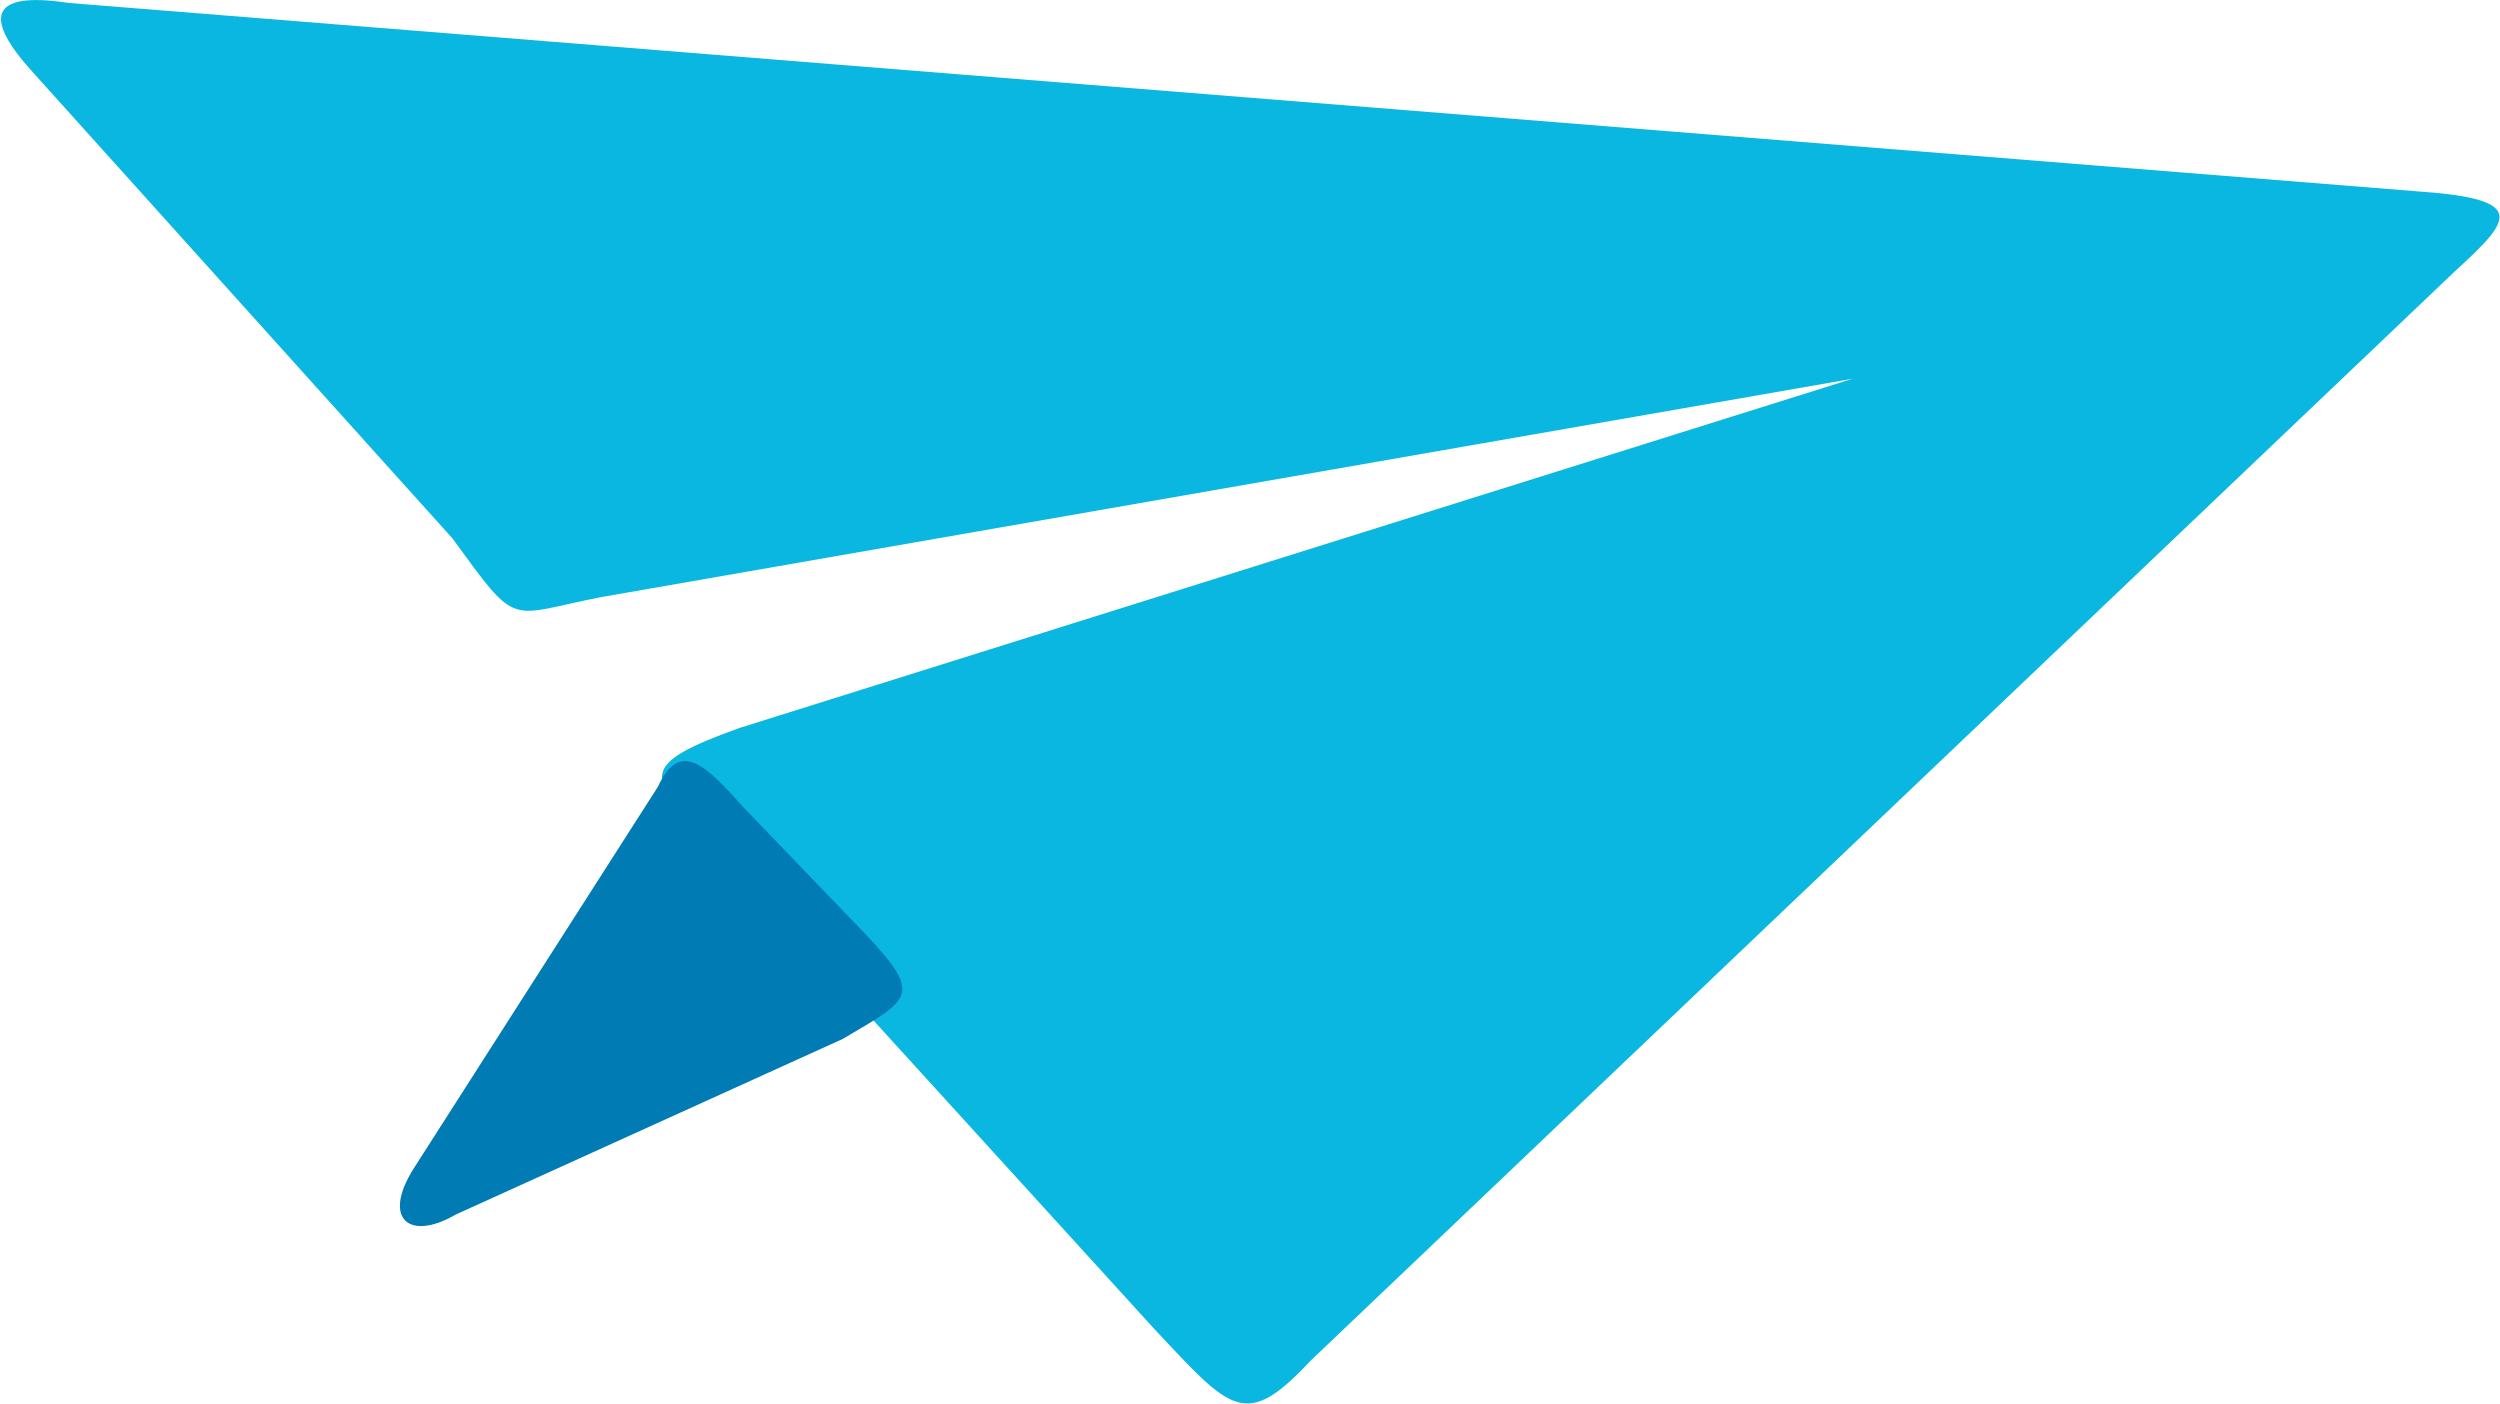
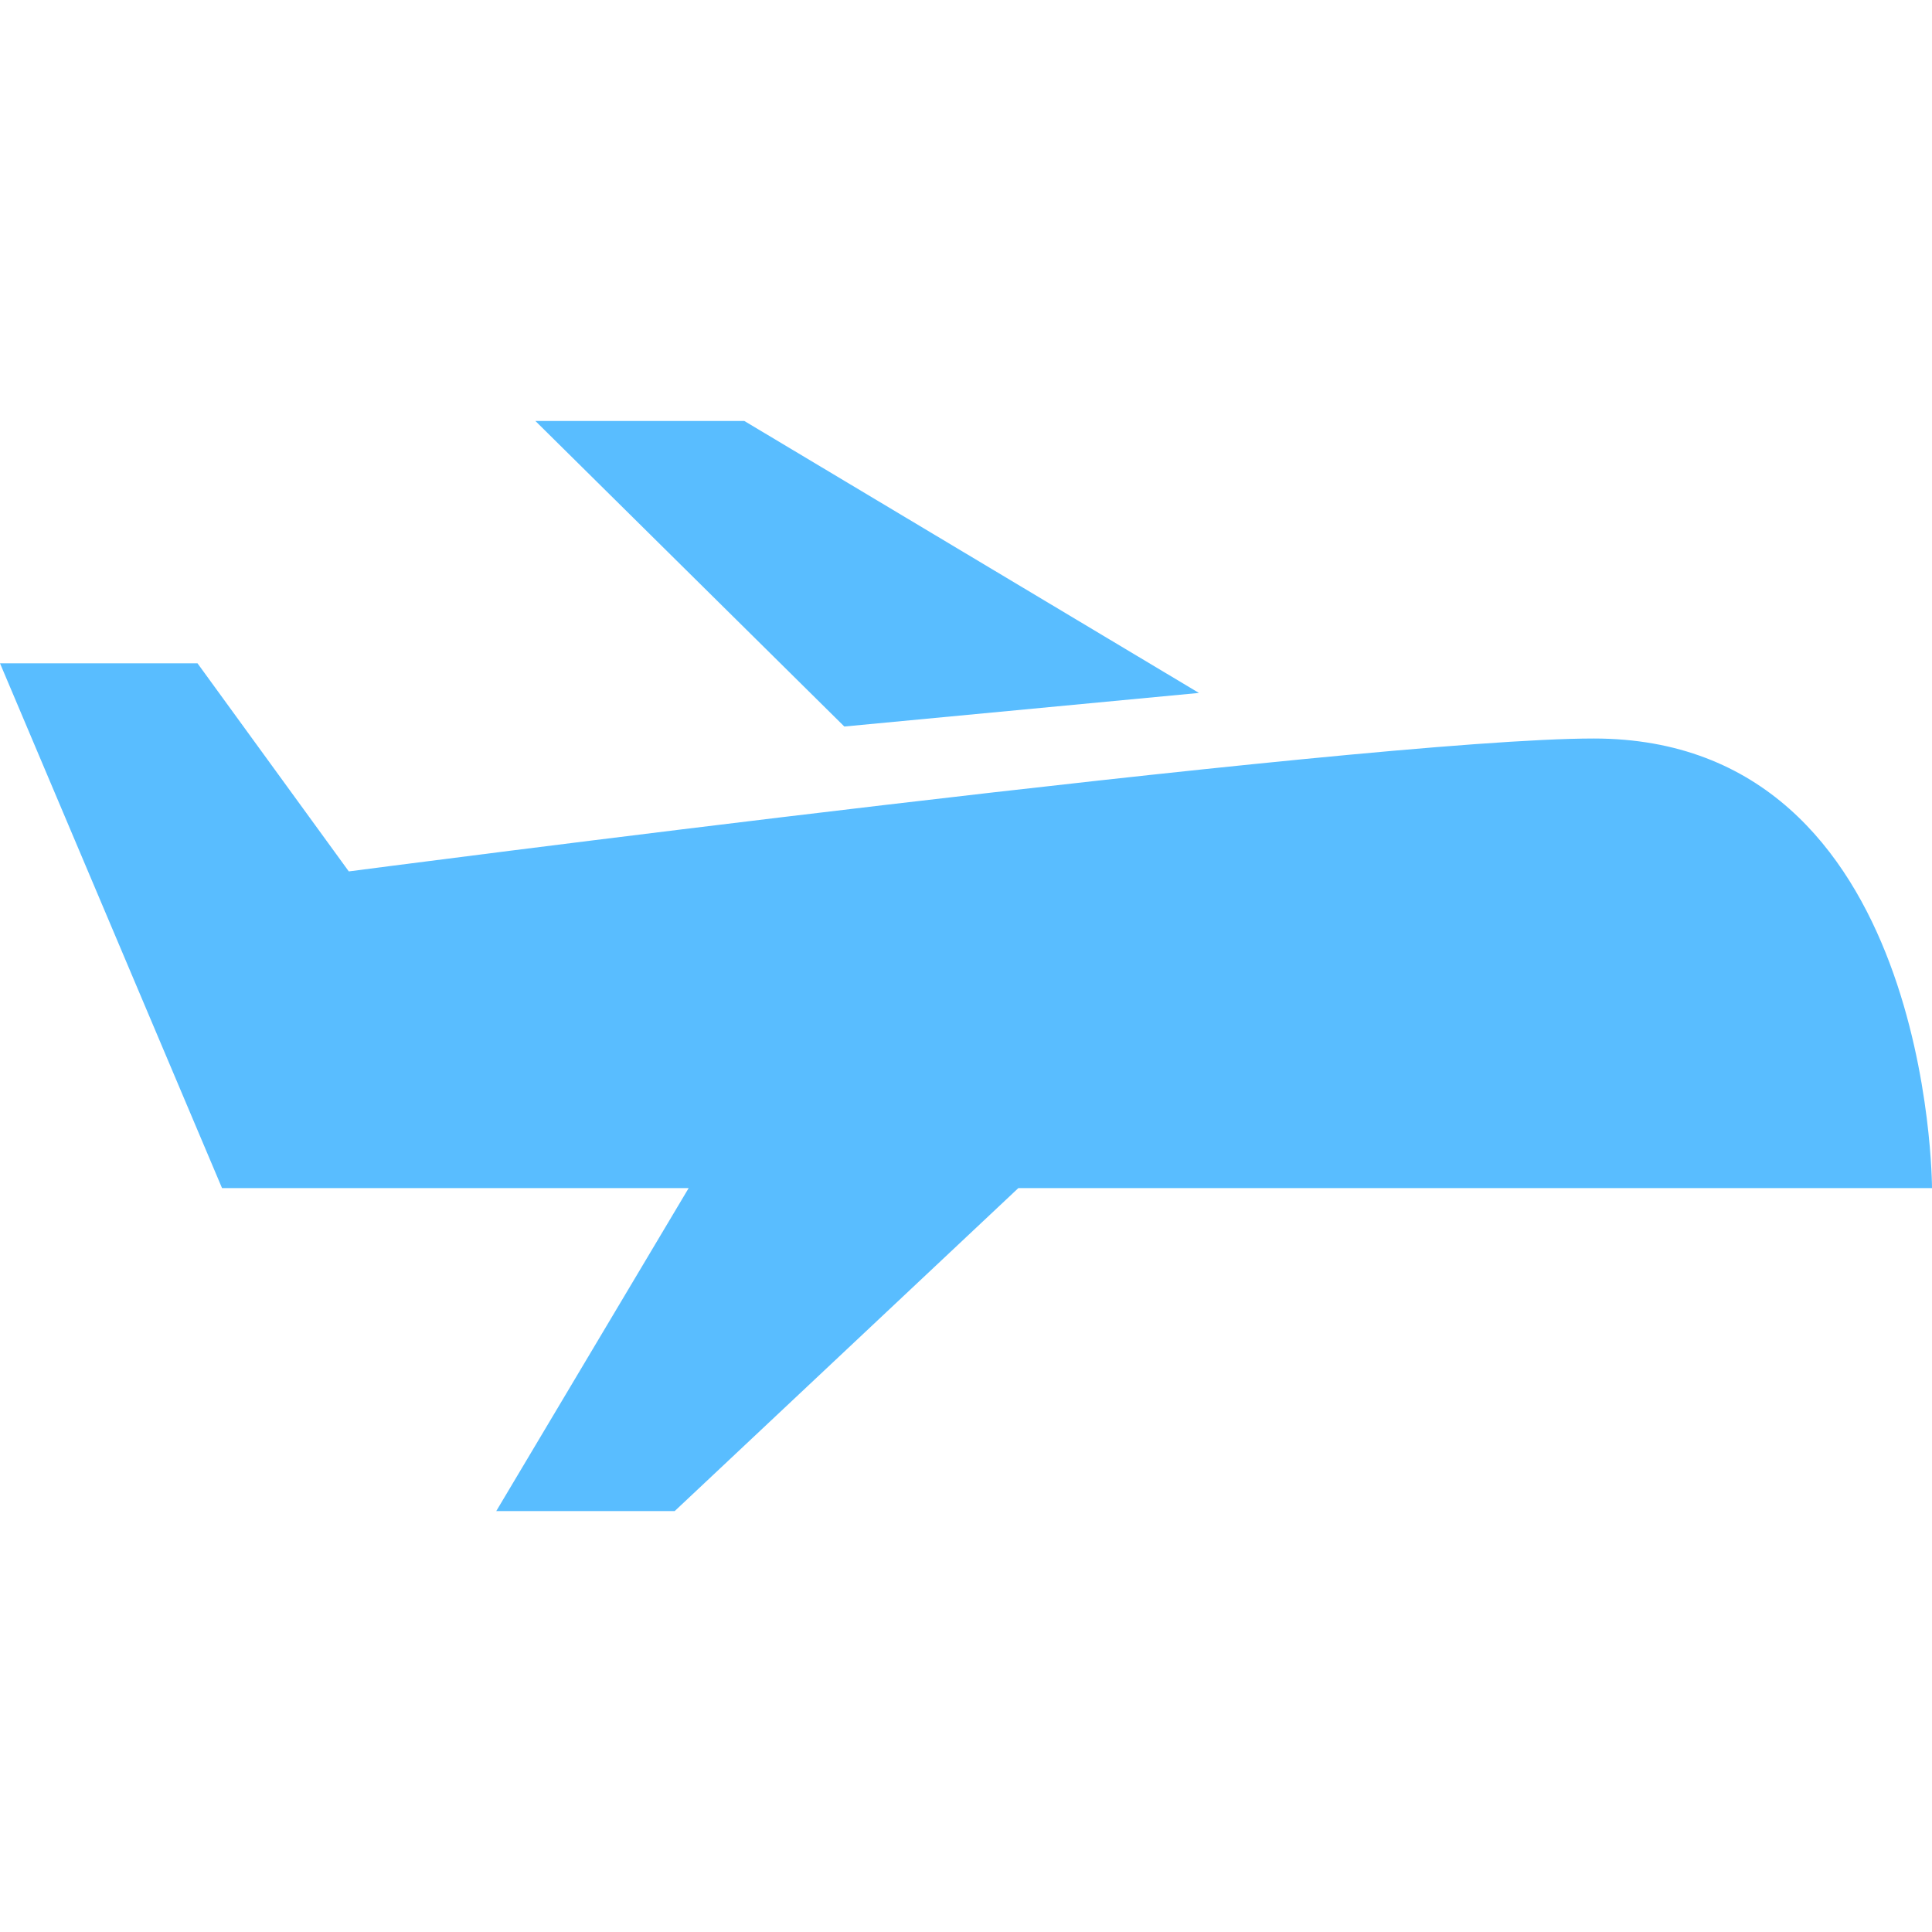
- <svg xmlns="http://www.w3.org/2000/svg" version="1.2" viewBox="0 0 1521 854" width="1521" height="854">
-   <style>
- 		.s0 { fill: #09b7e1 } 
- 		.s1 { fill: #007bb3 } 
- 	</style>
-   <path id="Layer" fill-rule="evenodd" class="s0" d="m41.9 1.8l1427.4 114.5c70.1 4.7 58.6 17.3 23.9 49.1l-696.2 662.8c-39.4 42.2-48.1 30-94.3-19.2l-272.8-299.7c-36.5-36.5-42.2-44.1 20.3-66.5l677-212.4-761.6 132.9c-57.4 11.2-49.8 19.9-90.3-35.7l-254.3-282.5c-30.8-33.5-28.9-50.9 20.9-43.3z" />
-   <path id="Layer" fill-rule="evenodd" class="s1" d="m453 491.9l74.1 77c35.4 37.5 25.7 39.3-14.4 63.2l-235.6 106.9c-27.8 16.2-44.8 2.9-25.6-27.8l148.8-232.6c13.4-28.9 28.9-13.4 52.7 13.3z" />
+ <svg xmlns="http://www.w3.org/2000/svg" width="800px" height="800px" viewBox="0 -10.43 47.856 47.856">
+   <g id="_4" data-name="4" transform="translate(-533.889 -162.466)">
+     <path id="Path_207" data-name="Path 207" d="M581.745,181.466s0-11.137-8.378-11.137c-5.709,0-30.838,3.292-30.838,3.292l-3.748-5.155h-4.892l5.5,13h11.558l-4.766,8h4.42l8.512-8Z" fill="#59bdff" />
+     <path id="Path_208" data-name="Path 208" d="M563.587,169.2l-11.262-6.737H547.15l7.653,7.569Z" fill="#59bdff" />
+   </g>
</svg>
